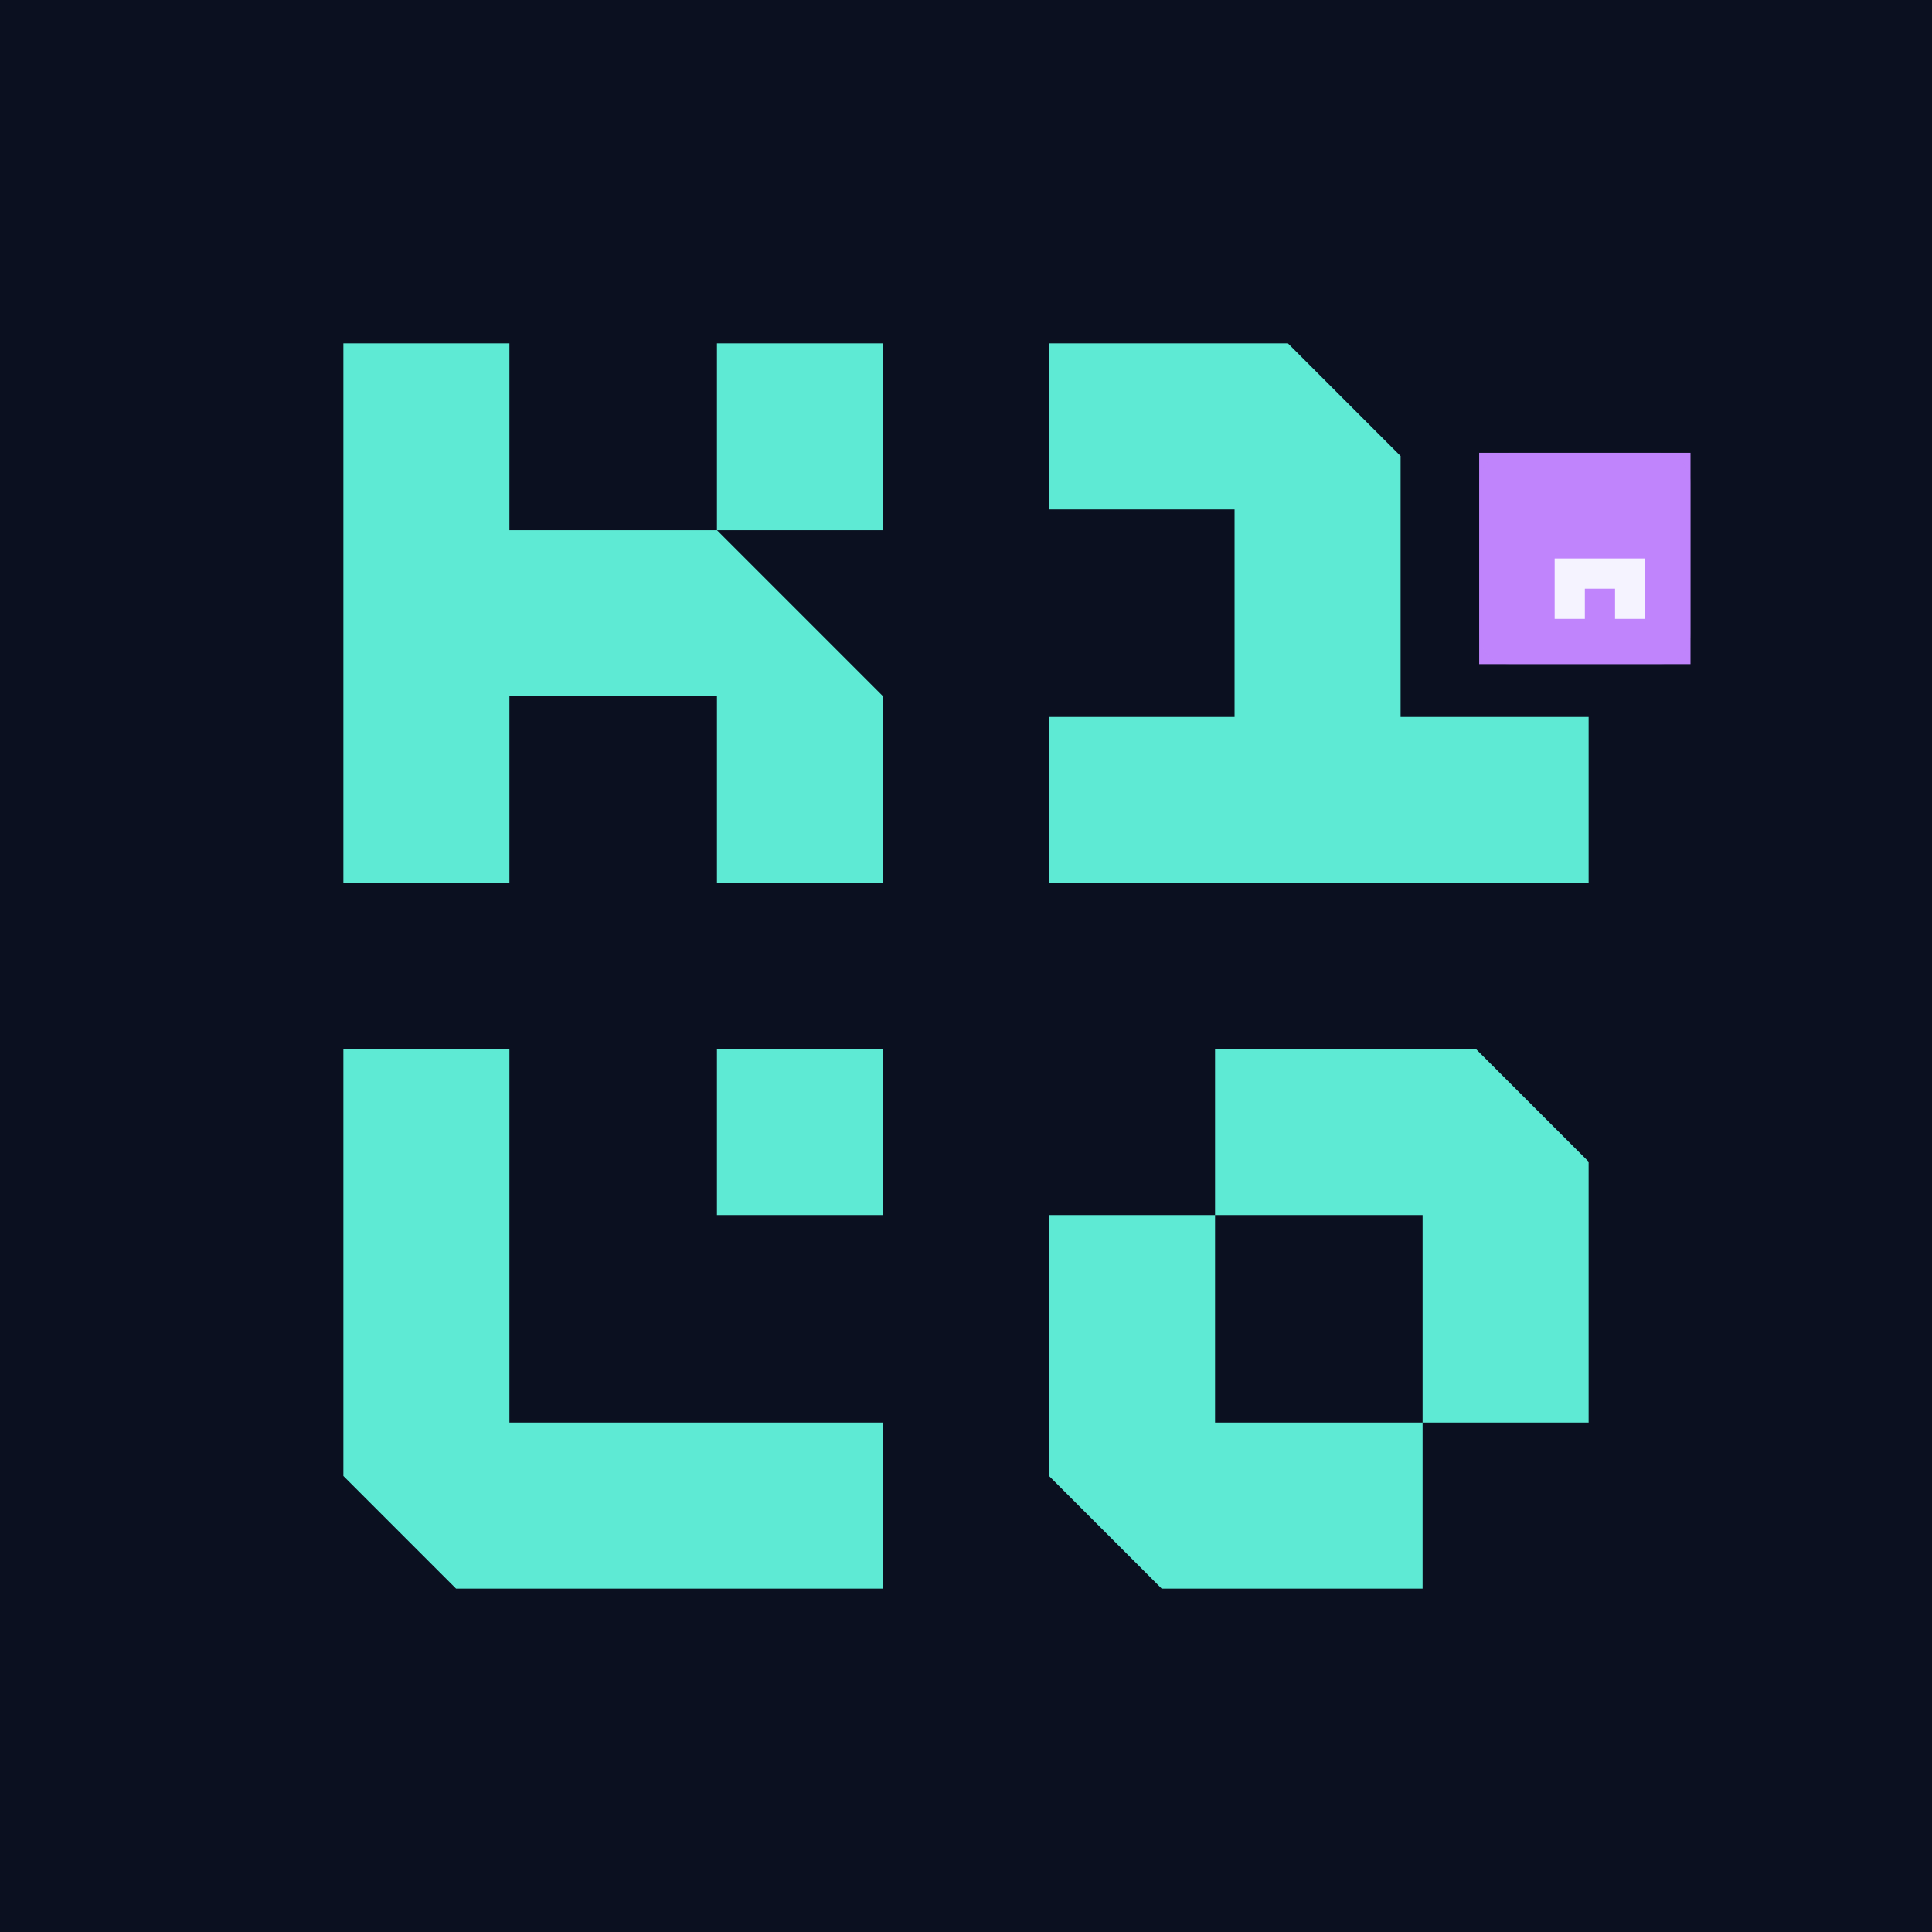
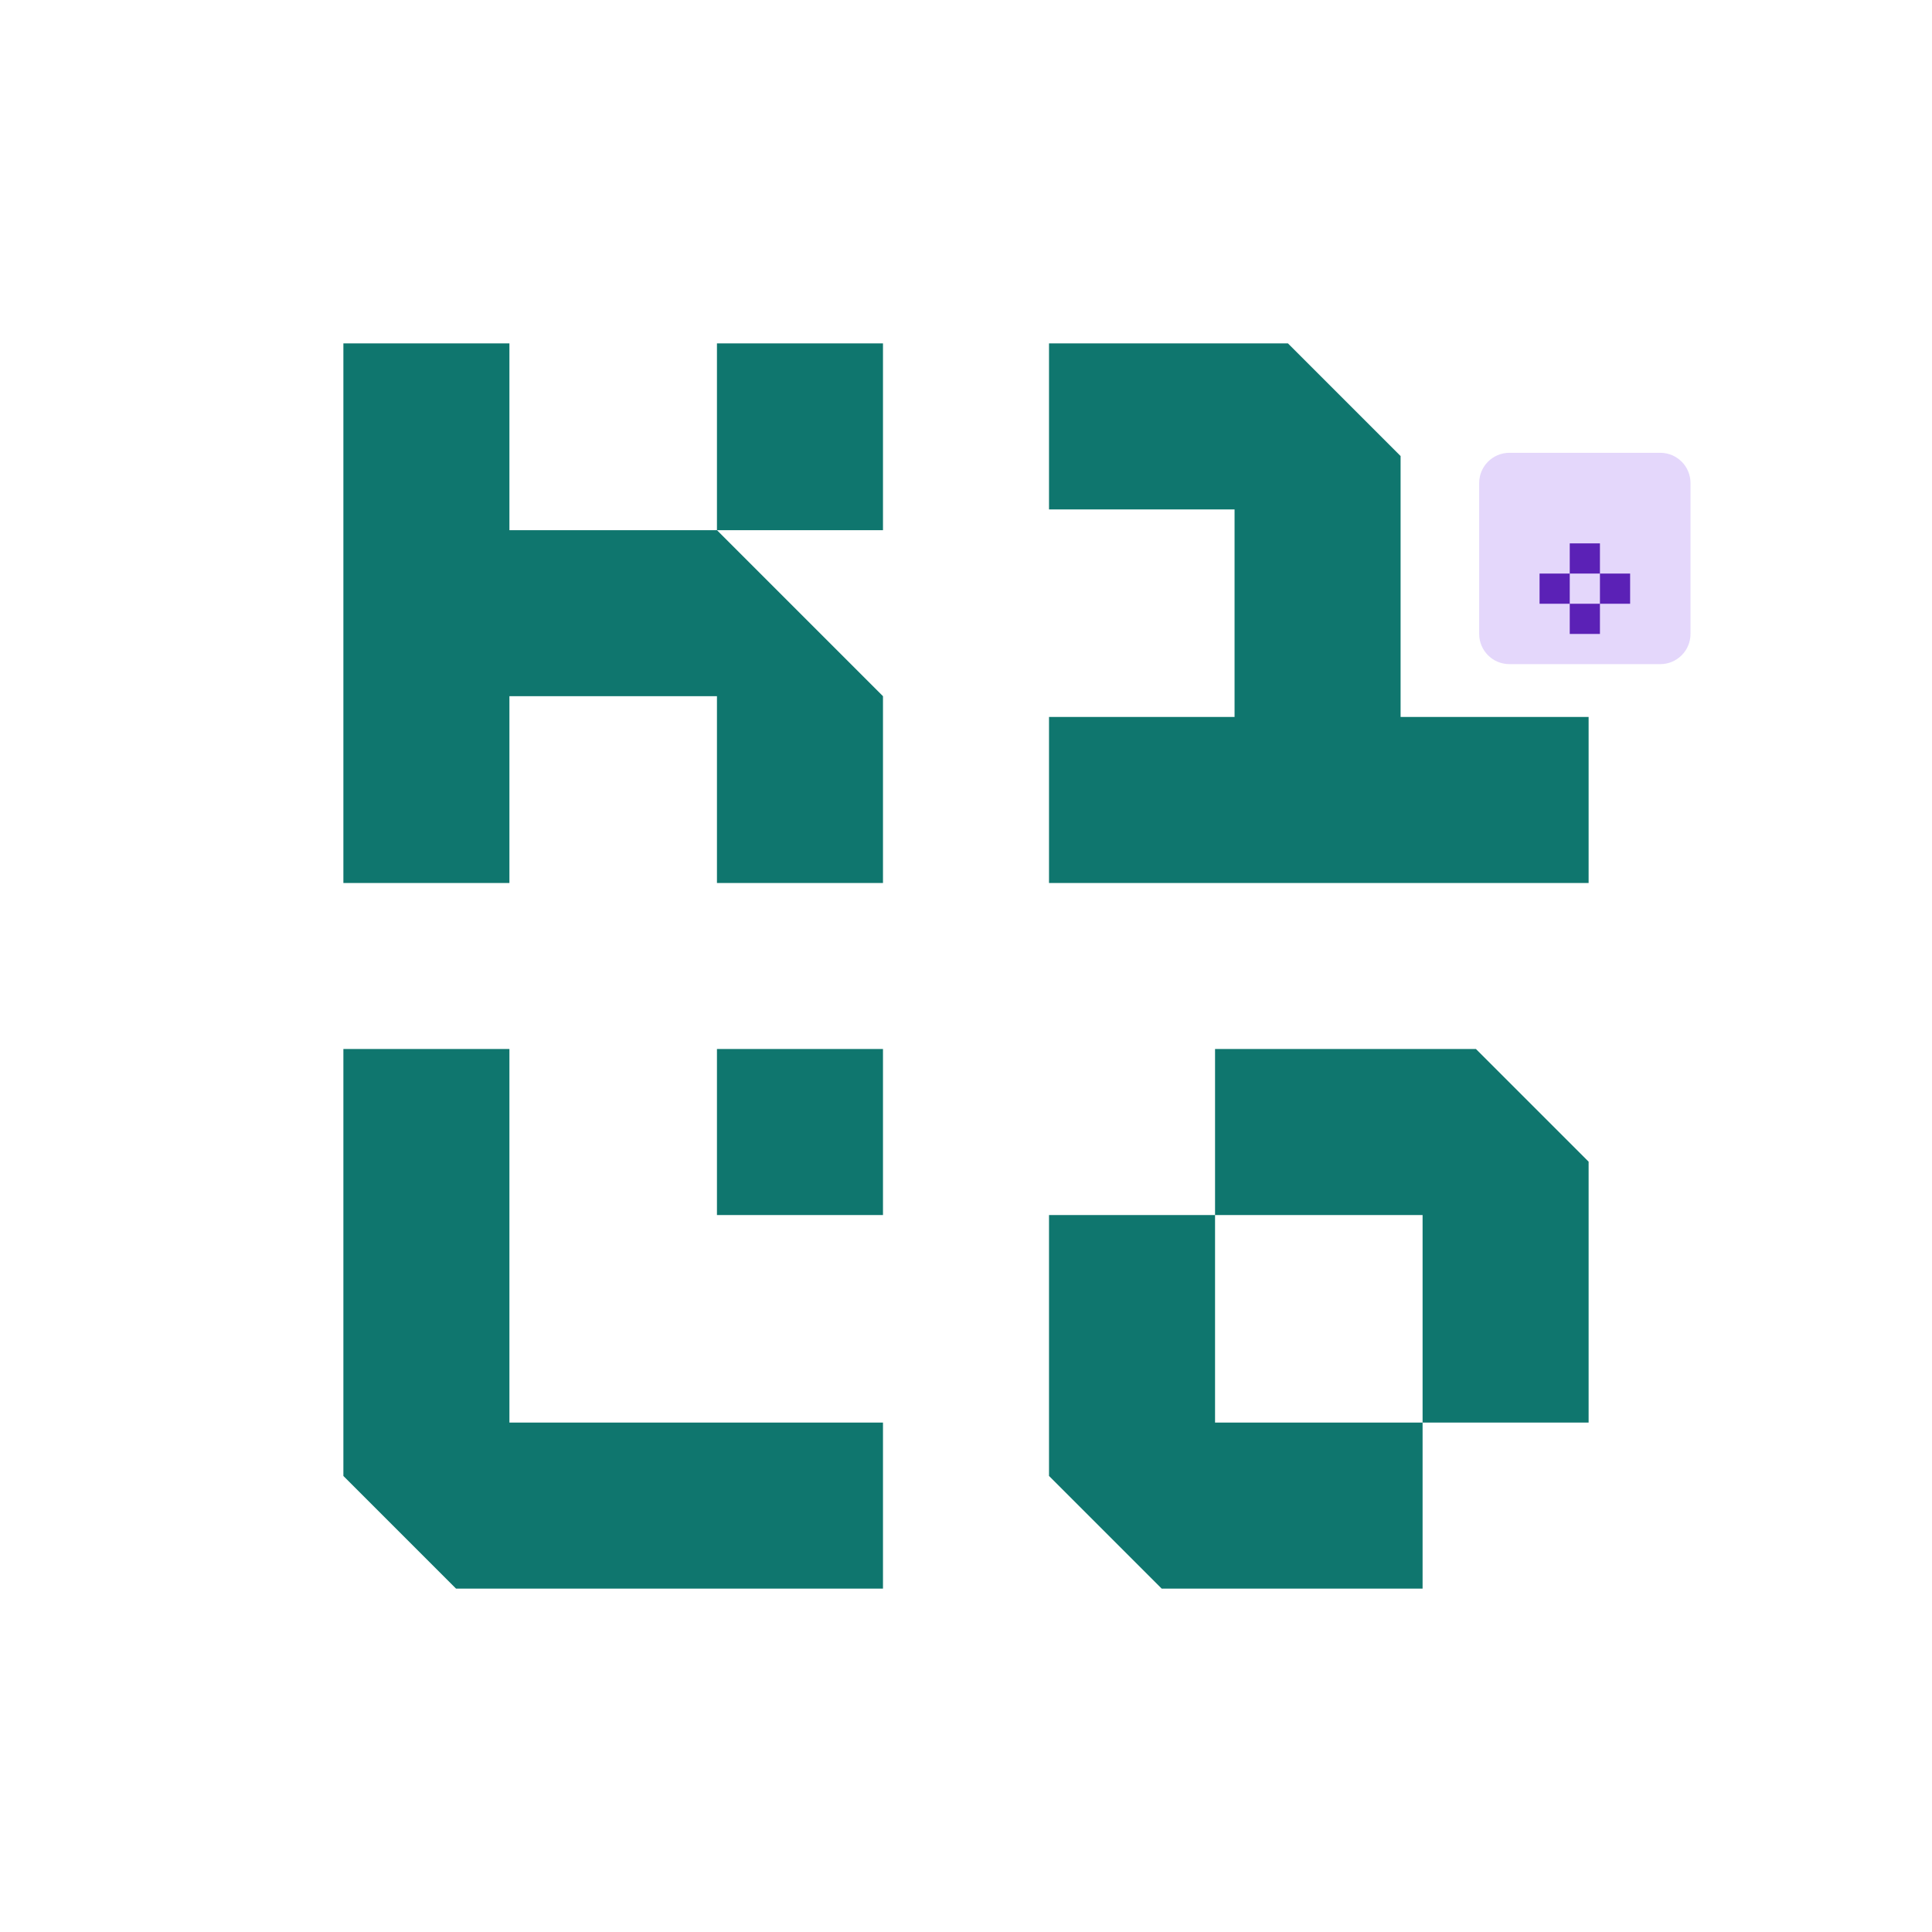
<svg xmlns="http://www.w3.org/2000/svg" width="512" height="512" viewBox="0 0 512 512" fill="none">
-   <path d="M512 0H0V512H512V0Z" fill="#0B1020" />
-   <path d="M322 377H377V421H307.857L278 391.143V322H322V377ZM421 307.857L391.143 278H322V322L377 322V377H421V307.857ZM234 278H190V322H234V278ZM91 391.143L120.857 421H234V377H135V278H91V391.143ZM371.172 189.999V120.856L341.315 90.999H278V135H327.172V189.999H278V233.999H421V189.999H371.172ZM135 91H91V233.999H135V184.5H190V233.999H234V184.5L190 140.5H135V91ZM234 91H190V140.5H234V91Z" fill="#5EEAD4" />
-   <path d="M392 120H448V176H392V120ZM420 148H420V148Z" fill="#C084FC" />
-   <rect x="392" y="120" width="56" height="56" rx="8" fill="#C084FC" fill-opacity="0.22" />
-   <path d="M412 148H428V156H420V164H412V148ZM428 148H436V164H428V148Z" fill="#F5F3FF" />
+   <path d="M322 377H377V421H307.857L278 391.143V322H322V377ZM421 307.857L391.143 278H322V322L377 322V377H421V307.857ZM234 278H190V322H234V278ZM91 391.143L120.857 421H234V377H135V278H91V391.143ZM371.172 189.999V120.856L341.315 90.999H278V135H327.172V189.999H278V233.999H421V189.999H371.172ZM135 91H91V233.999H135V184.5H190V233.999H234V184.5L190 140.5H135V91ZM234 91H190V140.5H234V91Z" fill="#0F766E" />
+   <rect x="392" y="120" width="56" height="56" rx="8" fill="#7C3AED" fill-opacity="0.2" />
+   <path d="M408 152H416V144H424V152H432V160H424V168H416V160H408V152ZM416 152V160H424V152H416Z" fill="#5B21B6" />
</svg>
